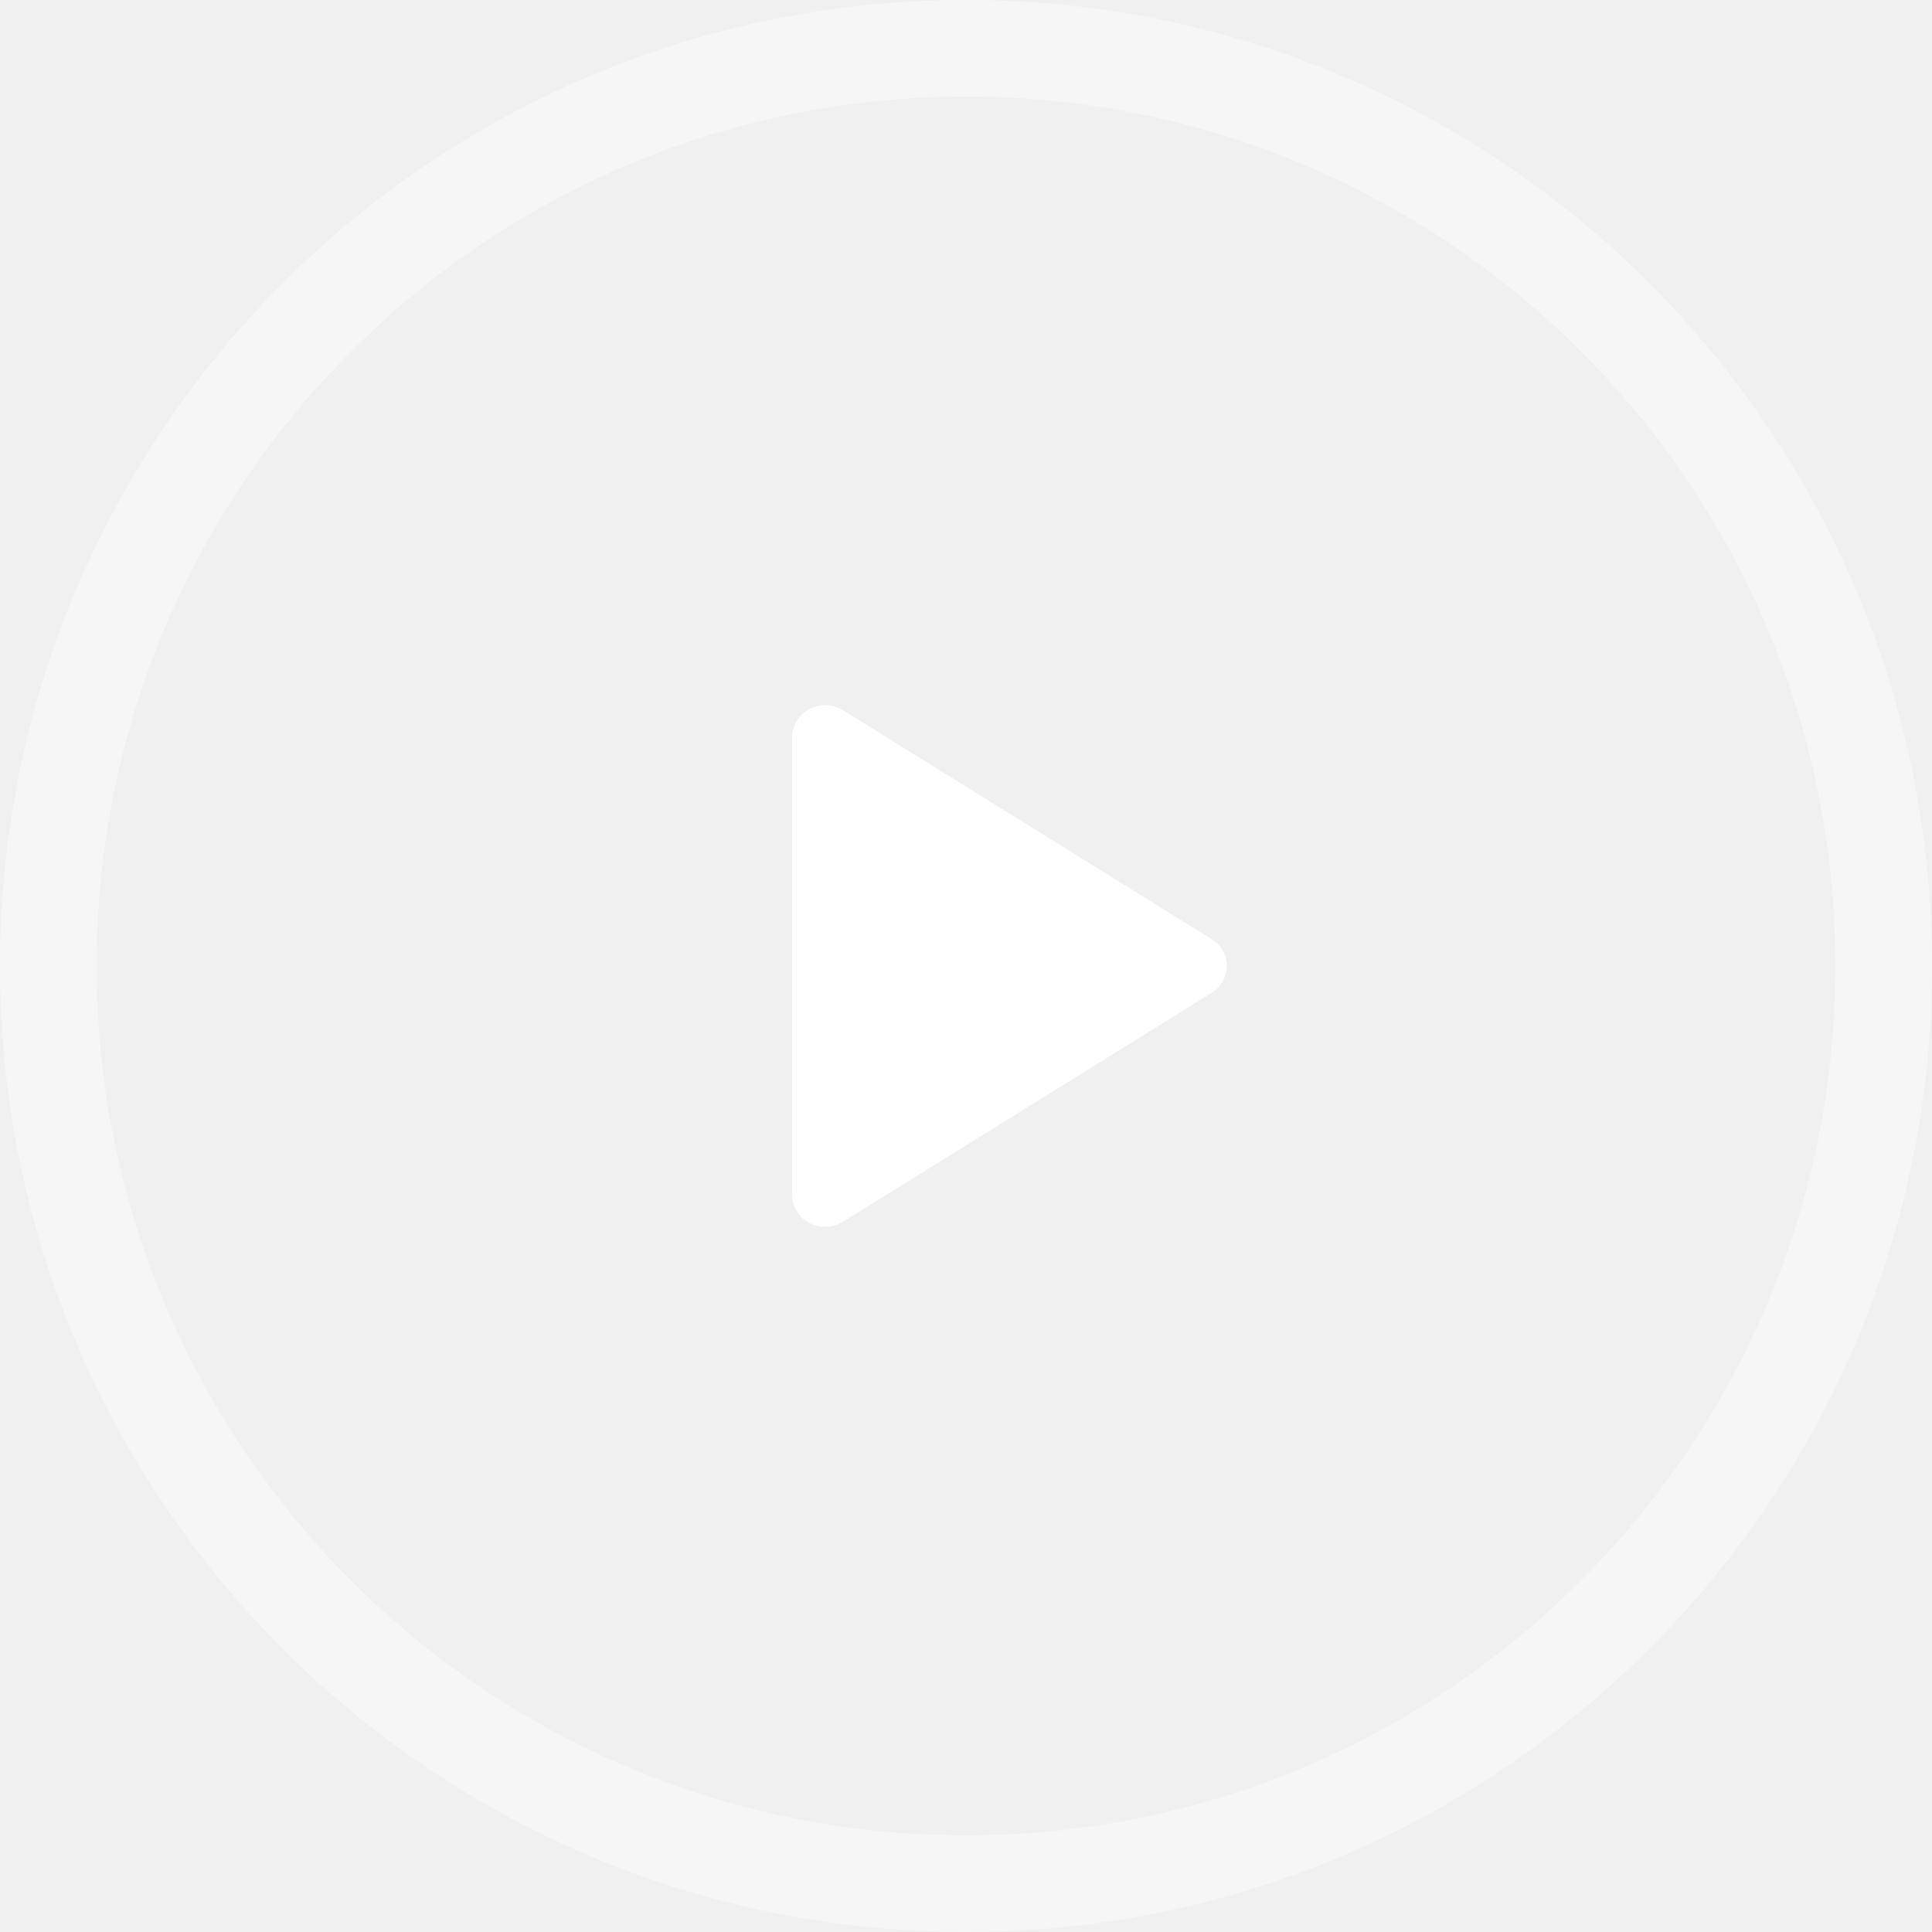
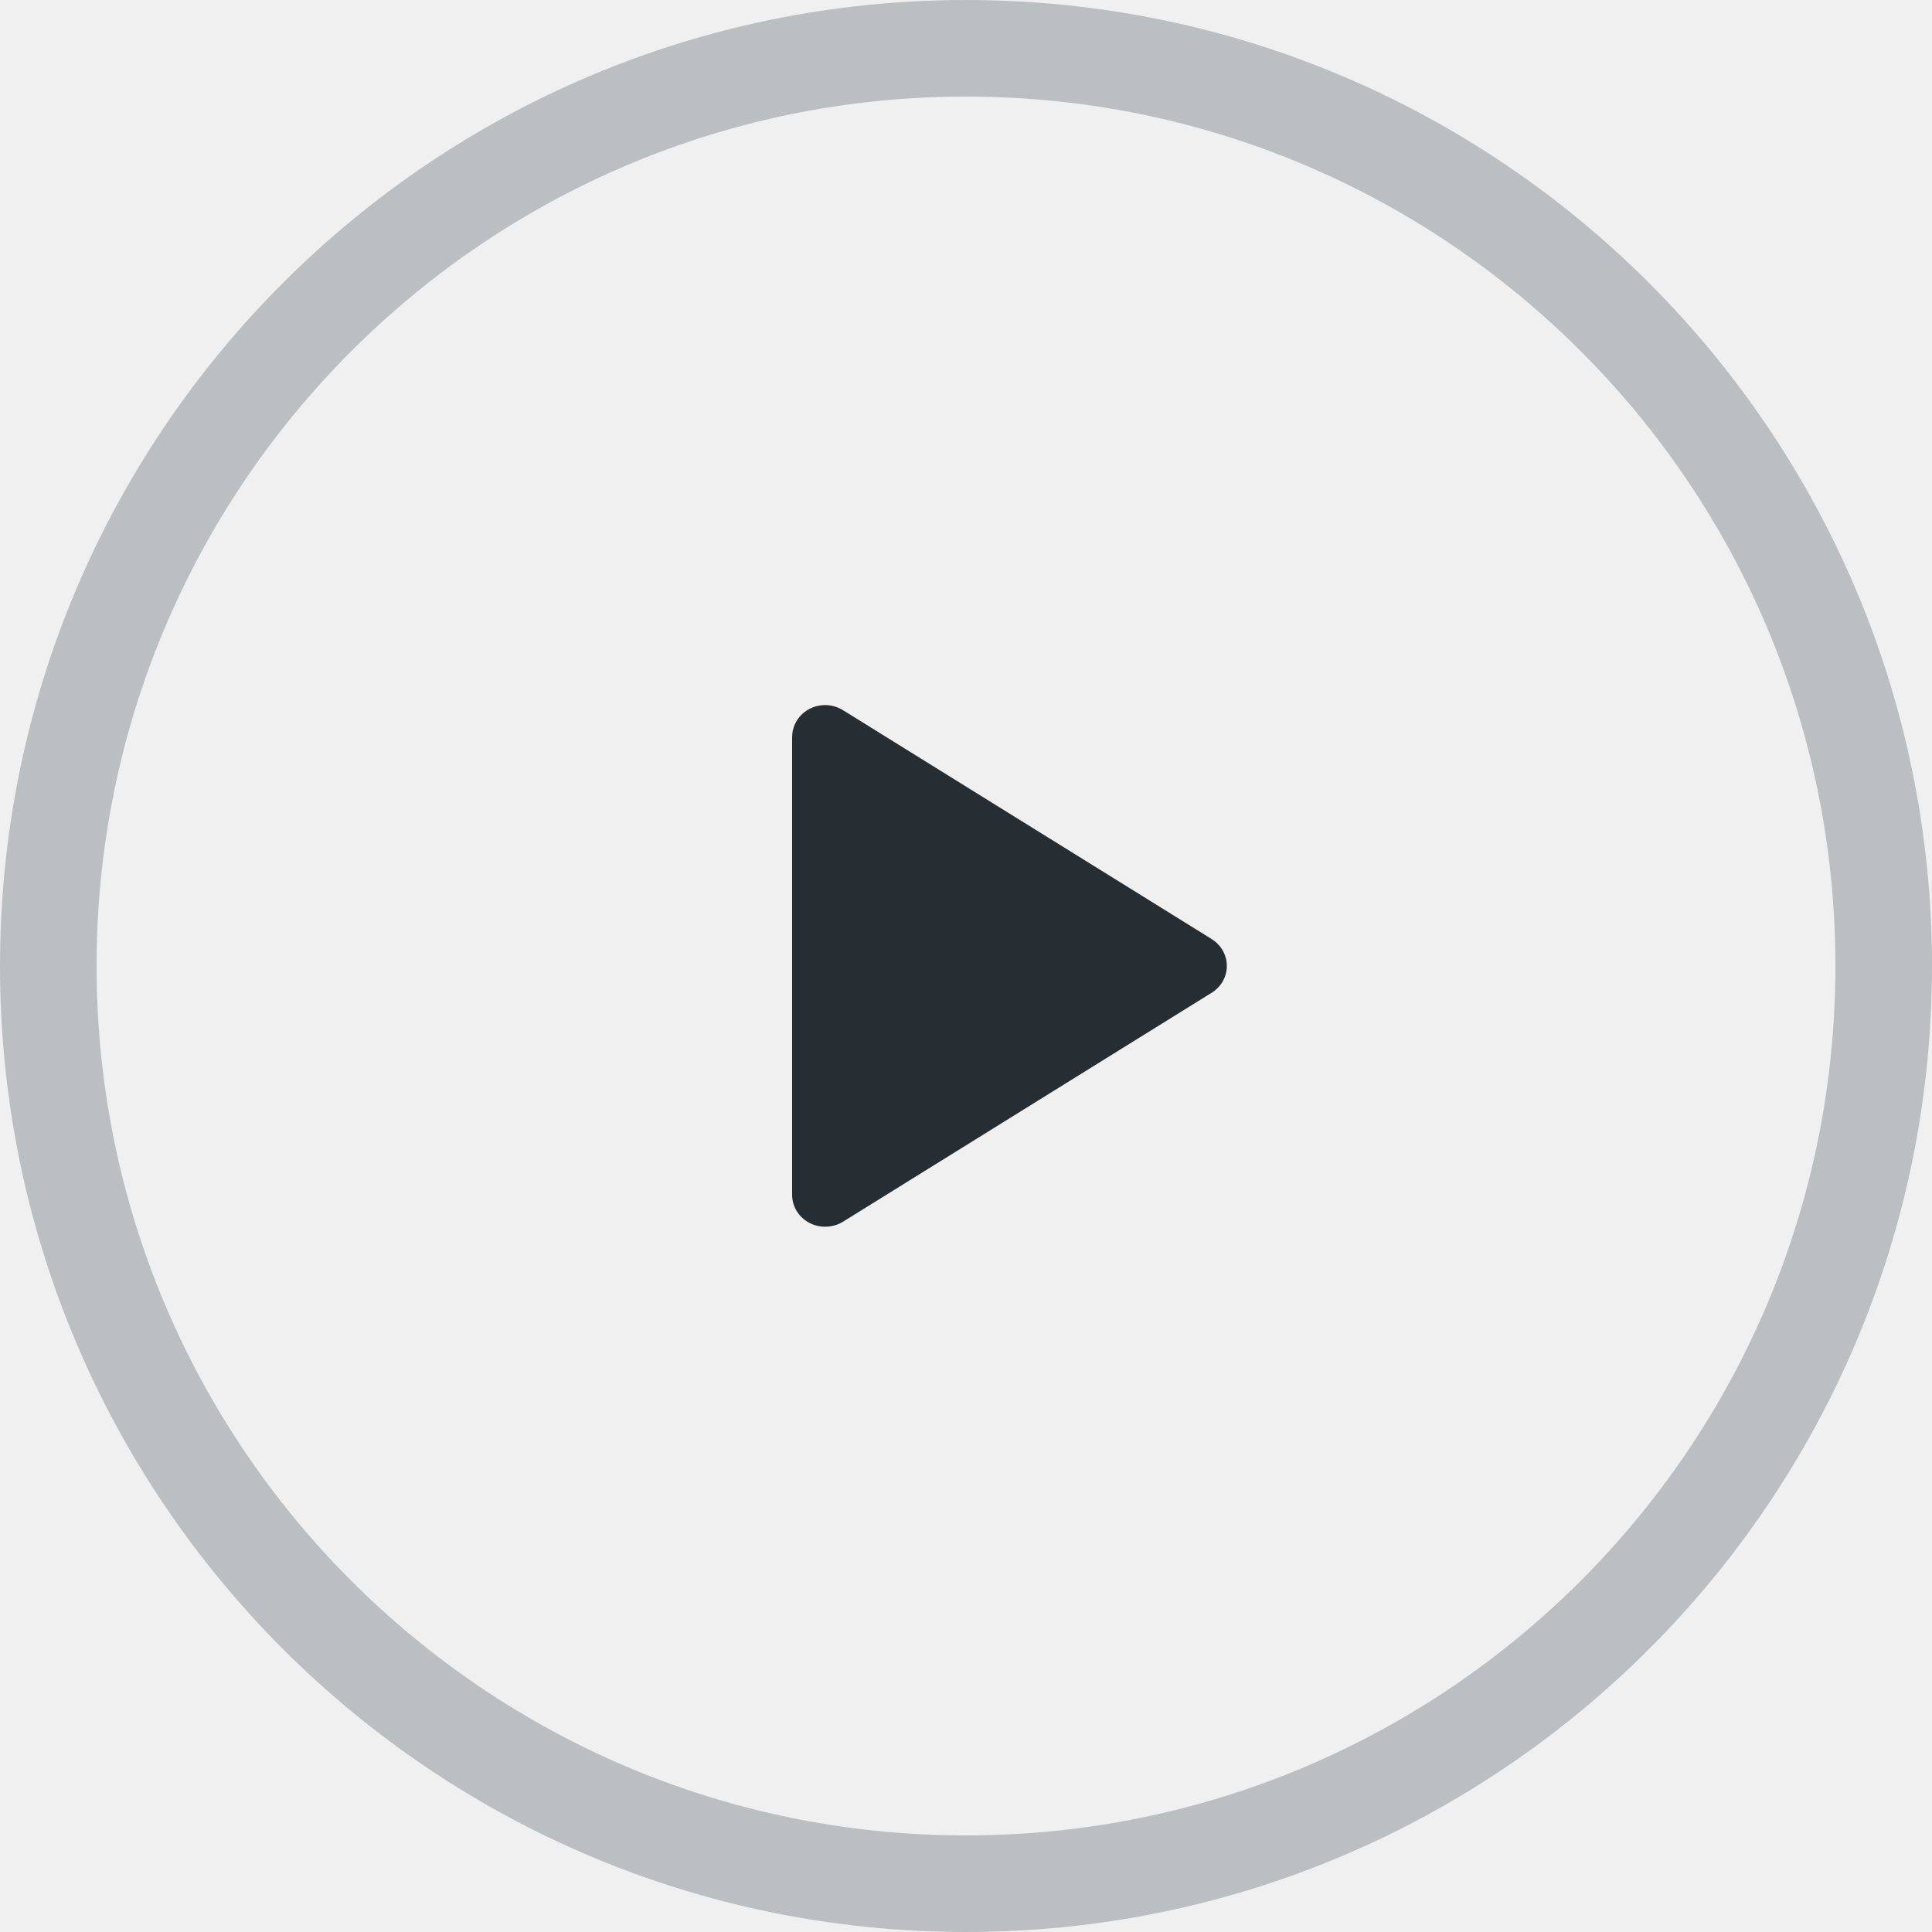
- <svg xmlns="http://www.w3.org/2000/svg" width="50" height="50" viewBox="0 0 50 50" fill="none">
-   <path opacity="0.4" fill-rule="evenodd" clip-rule="evenodd" d="M25 49.999C11.193 49.999 0 38.807 0 25C0 11.192 11.193 -0 25 -0C38.807 -0 50 11.192 50 25C50 38.807 38.807 49.999 25 49.999ZM25 47.499C37.426 47.499 47.5 37.426 47.5 25C47.5 12.573 37.426 2.5 25 2.5C12.574 2.5 2.5 12.573 2.5 25C2.5 37.426 12.574 47.499 25 47.499Z" fill="white" />
-   <path fill-rule="evenodd" clip-rule="evenodd" d="M20.5 30.923V19.076C20.5 18.619 20.883 18.25 21.355 18.25C21.519 18.25 21.68 18.295 21.818 18.381L31.357 24.304C31.754 24.551 31.869 25.062 31.614 25.446C31.548 25.546 31.46 25.631 31.357 25.695L21.818 31.618C21.421 31.865 20.891 31.754 20.636 31.37C20.547 31.237 20.5 31.081 20.5 30.923Z" fill="white" />
+ <svg xmlns="http://www.w3.org/2000/svg" width="20" height="20" viewBox="0 0 20 20" fill="none">
+   <path fill-rule="evenodd" clip-rule="evenodd" d="M10 20C4.477 20 0 15.522 0 10C0 4.477 4.477 -0 10 -0C15.523 -0 20 4.477 20 10C20 15.522 15.523 20 10 20ZM10 19C14.971 19 19 14.97 19 10C19 5.029 14.971 1 10 1C5.029 1 1 5.029 1 10C1 14.97 5.029 19 10 19Z" fill="#BCBFC2" />
+   <path fill-rule="evenodd" clip-rule="evenodd" d="M8.2 12.369V7.63C8.2 7.447 8.353 7.299 8.542 7.299C8.608 7.299 8.672 7.318 8.727 7.352L12.543 9.721C12.702 9.82 12.748 10.024 12.646 10.178C12.619 10.218 12.584 10.252 12.543 10.277L8.727 12.647C8.568 12.745 8.356 12.701 8.254 12.547C8.219 12.494 8.2 12.432 8.2 12.369Z" fill="#262D33" />
</svg>
